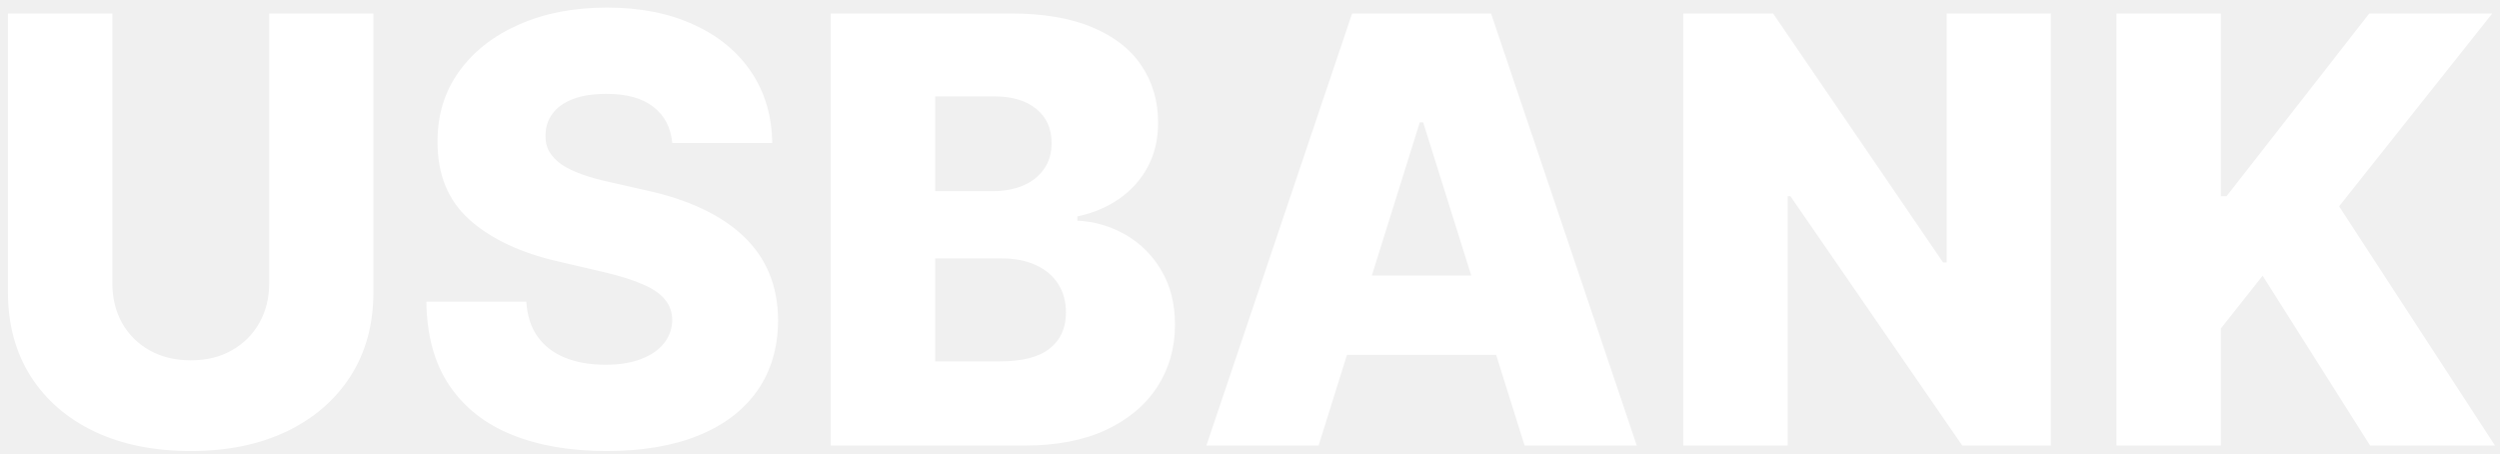
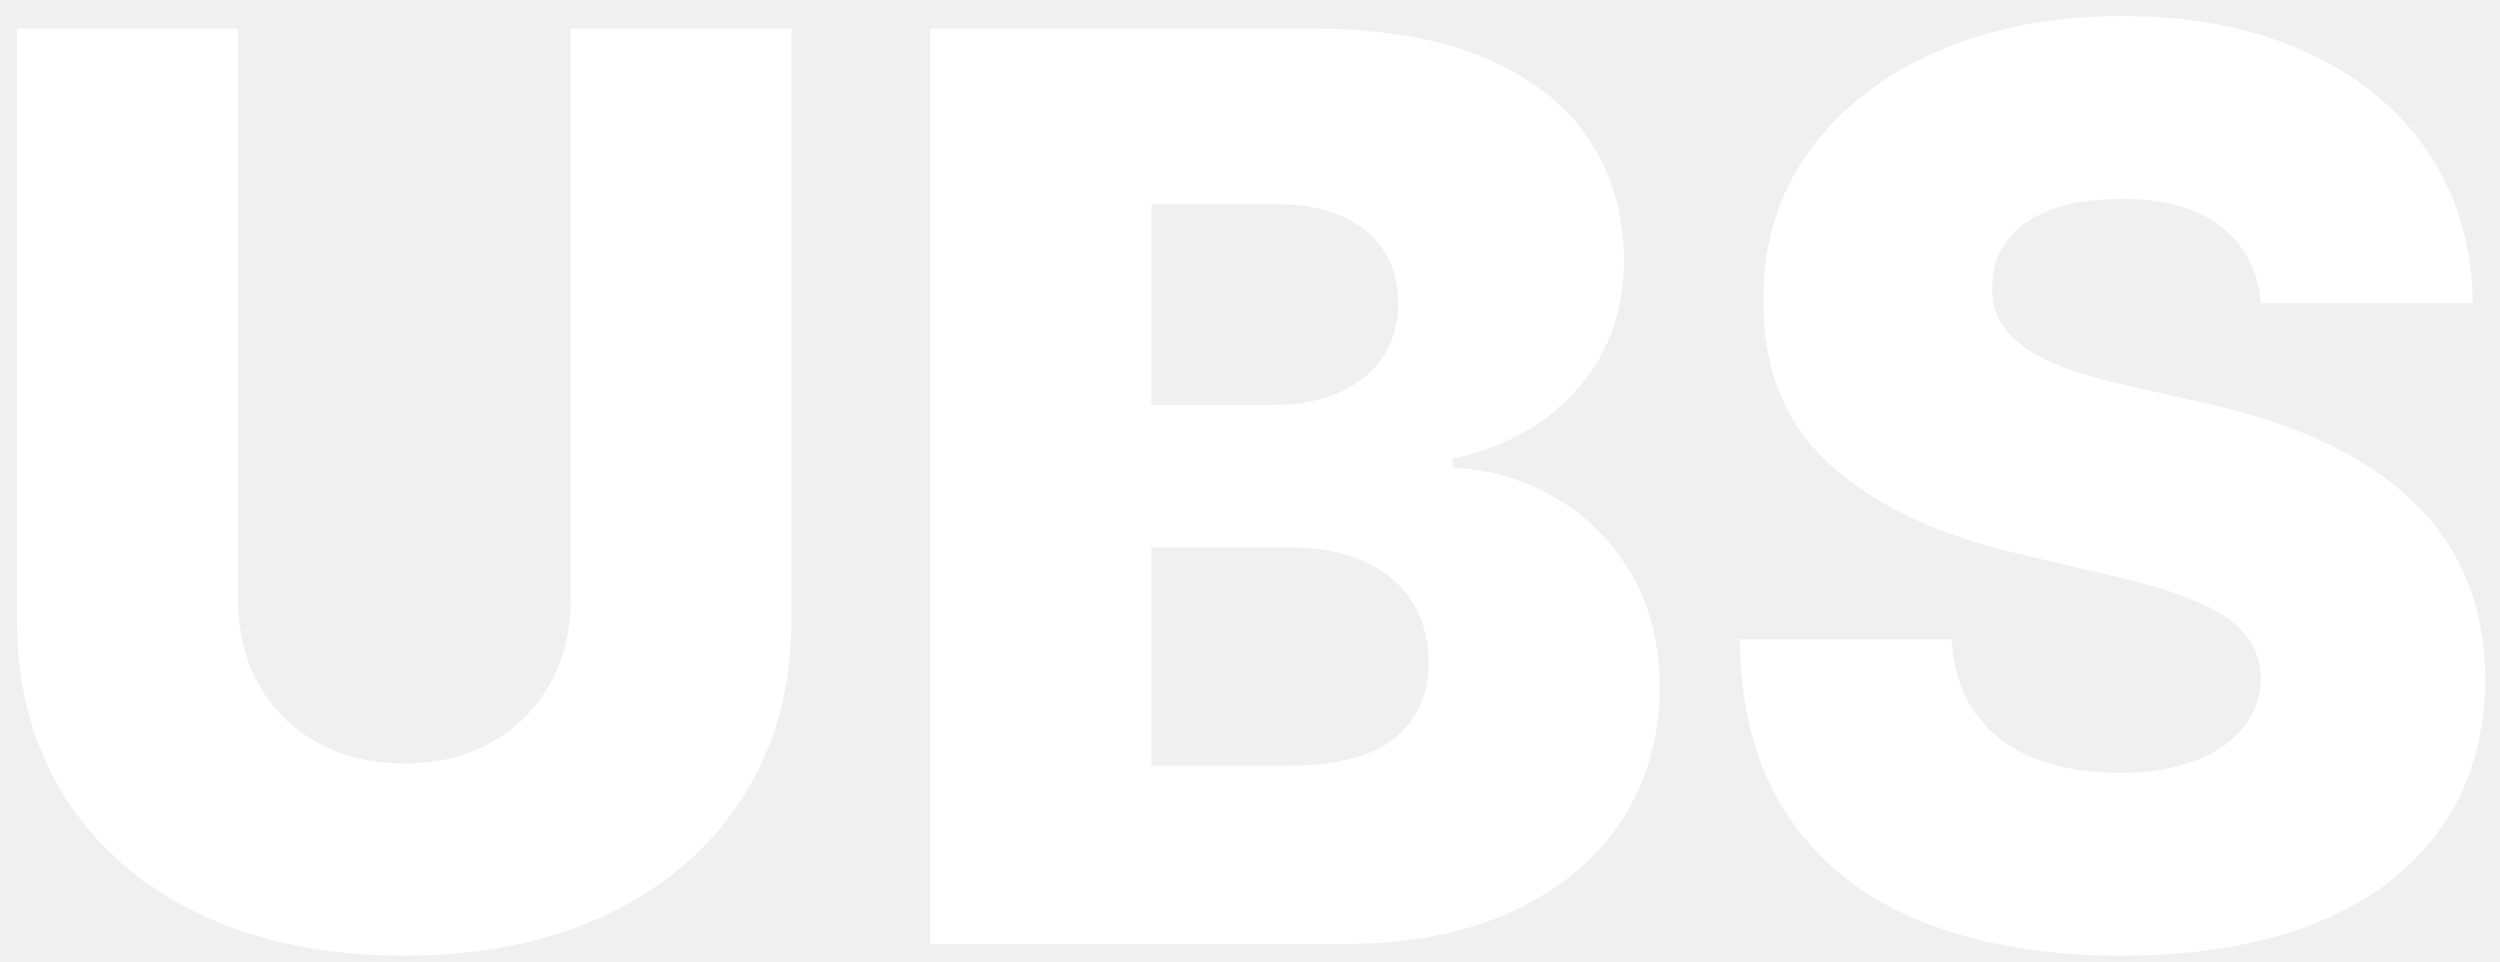
- <svg xmlns="http://www.w3.org/2000/svg" width="303" height="55" viewBox="0 0 303 55" fill="none">
-   <path d="M32.642 1.636H45.273V35.412C45.273 39.315 44.344 42.716 42.486 45.614C40.628 48.494 38.037 50.727 34.713 52.312C31.389 53.881 27.528 54.665 23.131 54.665C18.682 54.665 14.796 53.881 11.472 52.312C8.148 50.727 5.565 48.494 3.724 45.614C1.884 42.716 0.963 39.315 0.963 35.412V1.636H13.619V34.312C13.619 36.119 14.011 37.73 14.796 39.145C15.597 40.56 16.713 41.668 18.145 42.469C19.577 43.27 21.239 43.67 23.131 43.67C25.023 43.67 26.676 43.27 28.091 42.469C29.523 41.668 30.639 40.56 31.44 39.145C32.242 37.73 32.642 36.119 32.642 34.312V1.636ZM81.509 17.335C81.339 15.46 80.58 14.003 79.234 12.963C77.904 11.906 76.004 11.378 73.532 11.378C71.896 11.378 70.532 11.591 69.441 12.017C68.35 12.443 67.532 13.031 66.987 13.781C66.441 14.514 66.16 15.358 66.143 16.312C66.109 17.097 66.262 17.787 66.603 18.384C66.961 18.98 67.472 19.509 68.137 19.969C68.819 20.412 69.637 20.804 70.592 21.145C71.546 21.486 72.62 21.784 73.813 22.04L78.313 23.062C80.904 23.625 83.188 24.375 85.165 25.312C87.16 26.25 88.83 27.366 90.177 28.662C91.54 29.957 92.572 31.449 93.271 33.136C93.969 34.824 94.327 36.716 94.344 38.812C94.327 42.119 93.492 44.957 91.839 47.327C90.185 49.696 87.808 51.511 84.705 52.773C81.62 54.034 77.896 54.665 73.532 54.665C69.151 54.665 65.333 54.008 62.077 52.696C58.822 51.383 56.291 49.389 54.484 46.713C52.677 44.037 51.748 40.653 51.697 36.562H63.816C63.918 38.25 64.37 39.656 65.171 40.781C65.972 41.906 67.072 42.758 68.469 43.338C69.884 43.918 71.521 44.207 73.379 44.207C75.083 44.207 76.532 43.977 77.725 43.517C78.935 43.057 79.864 42.418 80.512 41.599C81.16 40.781 81.492 39.844 81.509 38.787C81.492 37.798 81.185 36.955 80.589 36.256C79.992 35.54 79.072 34.926 77.827 34.415C76.6 33.886 75.032 33.401 73.123 32.957L67.651 31.679C63.117 30.639 59.546 28.96 56.938 26.642C54.33 24.307 53.035 21.153 53.052 17.182C53.035 13.943 53.904 11.105 55.66 8.668C57.416 6.23 59.844 4.33 62.947 2.966C66.049 1.602 69.586 0.92 73.558 0.92C77.614 0.92 81.134 1.611 84.117 2.991C87.117 4.355 89.444 6.273 91.097 8.744C92.751 11.216 93.594 14.079 93.629 17.335H81.509ZM100.737 54V1.636H122.572C126.492 1.636 129.773 2.19 132.415 3.298C135.075 4.406 137.069 5.957 138.398 7.952C139.745 9.946 140.418 12.256 140.418 14.881C140.418 16.875 140.001 18.656 139.165 20.224C138.33 21.776 137.18 23.062 135.714 24.085C134.248 25.108 132.552 25.824 130.626 26.233V26.744C132.739 26.847 134.691 27.418 136.481 28.457C138.288 29.497 139.737 30.946 140.827 32.804C141.918 34.645 142.464 36.827 142.464 39.349C142.464 42.162 141.748 44.676 140.316 46.892C138.884 49.091 136.813 50.83 134.103 52.108C131.393 53.369 128.103 54 124.234 54H100.737ZM113.393 43.798H121.217C123.961 43.798 125.981 43.278 127.276 42.239C128.589 41.199 129.245 39.75 129.245 37.892C129.245 36.545 128.93 35.386 128.299 34.415C127.668 33.426 126.773 32.668 125.614 32.139C124.455 31.594 123.066 31.321 121.447 31.321H113.393V43.798ZM113.393 23.165H120.398C121.779 23.165 123.006 22.935 124.08 22.474C125.154 22.014 125.989 21.349 126.586 20.48C127.2 19.611 127.506 18.562 127.506 17.335C127.506 15.579 126.884 14.199 125.64 13.193C124.396 12.188 122.717 11.685 120.603 11.685H113.393V23.165ZM159.876 54H146.273L163.941 1.636H180.79L198.458 54H184.856L172.558 14.829H172.148L159.876 54ZM158.06 33.392H186.492V43.006H158.06V33.392ZM248.661 1.636V54H237.923L217.085 23.778H216.752V54H204.096V1.636H214.988L235.596 31.807H236.031V1.636H248.661ZM256.619 54V1.636H269.276V23.778H269.966L287.276 1.636H302.182L283.619 25.006L302.514 54H287.378L274.338 33.418L269.276 39.81V54H256.619Z" fill="white" />
+ <svg xmlns="http://www.w3.org/2000/svg" width="143" height="55" viewBox="0 0 143 55" fill="none">
+   <path d="M32.642 1.636H45.273V35.412C45.273 39.315 44.344 42.716 42.486 45.614C40.628 48.494 38.037 50.727 34.713 52.312C31.389 53.881 27.528 54.665 23.131 54.665C18.682 54.665 14.796 53.881 11.472 52.312C8.148 50.727 5.565 48.494 3.724 45.614C1.884 42.716 0.963 39.315 0.963 35.412V1.636H13.619V34.312C13.619 36.119 14.011 37.73 14.796 39.145C15.597 40.56 16.713 41.668 18.145 42.469C19.577 43.27 21.239 43.67 23.131 43.67C25.023 43.67 26.676 43.27 28.091 42.469C29.523 41.668 30.639 40.56 31.44 39.145C32.242 37.73 32.642 36.119 32.642 34.312V1.636ZM53.205 54V1.636H75.04C78.961 1.636 82.242 2.19 84.884 3.298C87.543 4.406 89.538 5.957 90.867 7.952C92.214 9.946 92.887 12.256 92.887 14.881C92.887 16.875 92.469 18.656 91.634 20.224C90.799 21.776 89.648 23.062 88.183 24.085C86.717 25.108 85.021 25.824 83.094 26.233V26.744C85.208 26.847 87.16 27.418 88.95 28.457C90.756 29.497 92.205 30.946 93.296 32.804C94.387 34.645 94.933 36.827 94.933 39.349C94.933 42.162 94.217 44.676 92.785 46.892C91.353 49.091 89.282 50.83 86.572 52.108C83.862 53.369 80.572 54 76.702 54H53.205ZM65.862 43.798H73.685C76.43 43.798 78.45 43.278 79.745 42.239C81.058 41.199 81.714 39.75 81.714 37.892C81.714 36.545 81.398 35.386 80.768 34.415C80.137 33.426 79.242 32.668 78.083 32.139C76.924 31.594 75.535 31.321 73.915 31.321H65.862V43.798ZM65.862 23.165H72.867C74.248 23.165 75.475 22.935 76.549 22.474C77.623 22.014 78.458 21.349 79.055 20.48C79.668 19.611 79.975 18.562 79.975 17.335C79.975 15.579 79.353 14.199 78.109 13.193C76.864 12.188 75.185 11.685 73.072 11.685H65.862V23.165ZM129.322 17.335C129.151 15.46 128.393 14.003 127.046 12.963C125.717 11.906 123.816 11.378 121.344 11.378C119.708 11.378 118.344 11.591 117.254 12.017C116.163 12.443 115.344 13.031 114.799 13.781C114.254 14.514 113.972 15.358 113.955 16.312C113.921 17.097 114.075 17.787 114.415 18.384C114.773 18.98 115.285 19.509 115.95 19.969C116.631 20.412 117.45 20.804 118.404 21.145C119.359 21.486 120.433 21.784 121.626 22.04L126.126 23.062C128.717 23.625 131.001 24.375 132.978 25.312C134.972 26.25 136.643 27.366 137.989 28.662C139.353 29.957 140.384 31.449 141.083 33.136C141.782 34.824 142.14 36.716 142.157 38.812C142.14 42.119 141.305 44.957 139.651 47.327C137.998 49.696 135.62 51.511 132.518 52.773C129.433 54.034 125.708 54.665 121.344 54.665C116.964 54.665 113.146 54.008 109.89 52.696C106.634 51.383 104.103 49.389 102.296 46.713C100.489 44.037 99.56 40.653 99.509 36.562H111.629C111.731 38.25 112.183 39.656 112.984 40.781C113.785 41.906 114.884 42.758 116.282 43.338C117.697 43.918 119.333 44.207 121.191 44.207C122.896 44.207 124.344 43.977 125.538 43.517C126.748 43.057 127.677 42.418 128.325 41.599C128.972 40.781 129.305 39.844 129.322 38.787C129.305 37.798 128.998 36.955 128.401 36.256C127.805 35.54 126.884 34.926 125.64 34.415C124.413 33.886 122.844 33.401 120.935 32.957L115.464 31.679C110.93 30.639 107.359 28.96 104.751 26.642C102.143 24.307 100.847 21.153 100.864 17.182C100.847 13.943 101.717 11.105 103.472 8.668C105.228 6.23 107.657 4.33 110.759 2.966C113.862 1.602 117.398 0.92 121.37 0.92C125.427 0.92 128.947 1.611 131.93 2.991C134.93 4.355 137.256 6.273 138.91 8.744C140.563 11.216 141.407 14.079 141.441 17.335H129.322Z" fill="white" />
</svg>
